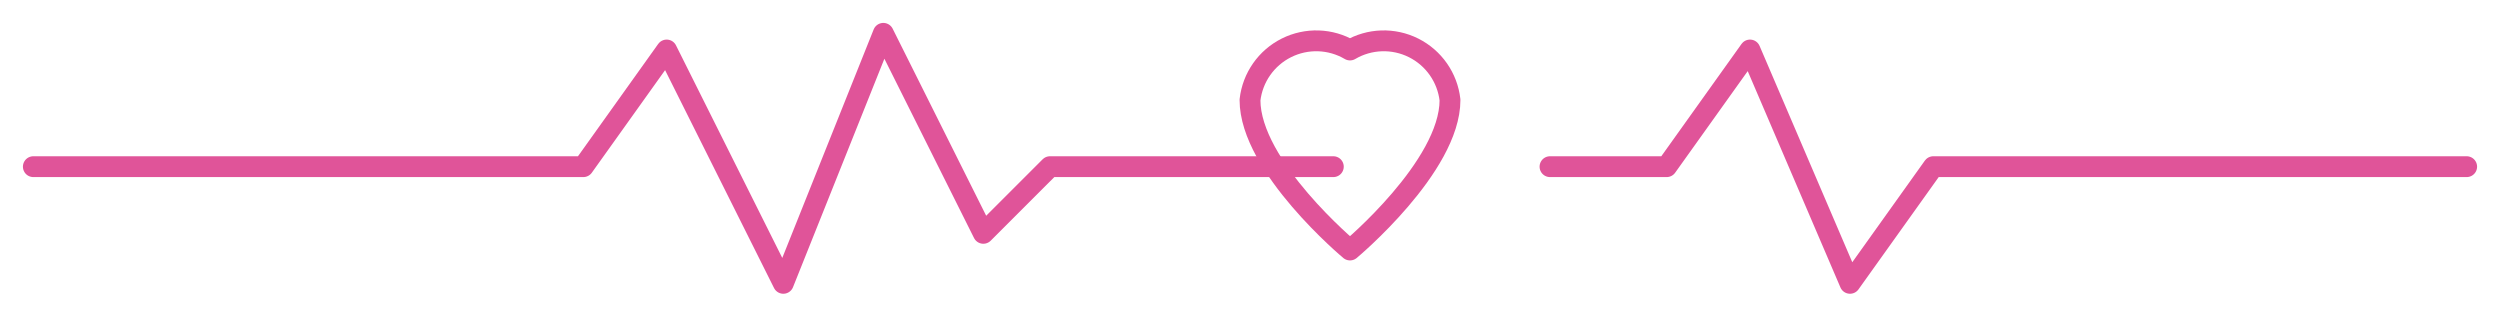
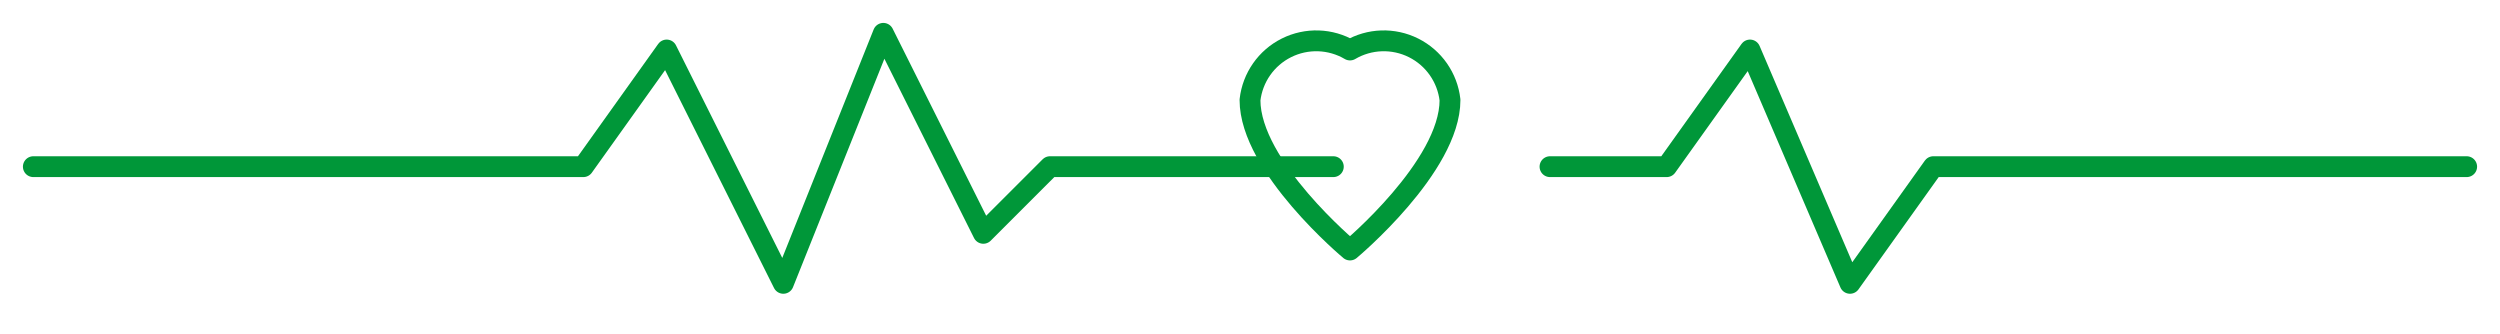
- <svg xmlns="http://www.w3.org/2000/svg" viewBox="0 0 300 40" fill="none" stroke="#E05499" stroke-width="2.5" stroke-linecap="round" stroke-linejoin="round">
+ <svg xmlns="http://www.w3.org/2000/svg" viewBox="0 0 300 40" fill="none" stroke="#009739" stroke-width="2.5" stroke-linecap="round" stroke-linejoin="round">
  <path d="M4 20 H70 L80 6 L94 34 L106 4 L118 28 L126 20 H160" />
  <path d="M150 12 a8 8 0 0 1 12 -6 a8 8 0 0 1 12 6 c0 8 -12 18 -12 18 s-12 -10 -12 -18z" />
  <path d="M186 20 H200 L210 6 L222 34 L232 20 H296" />
</svg>
